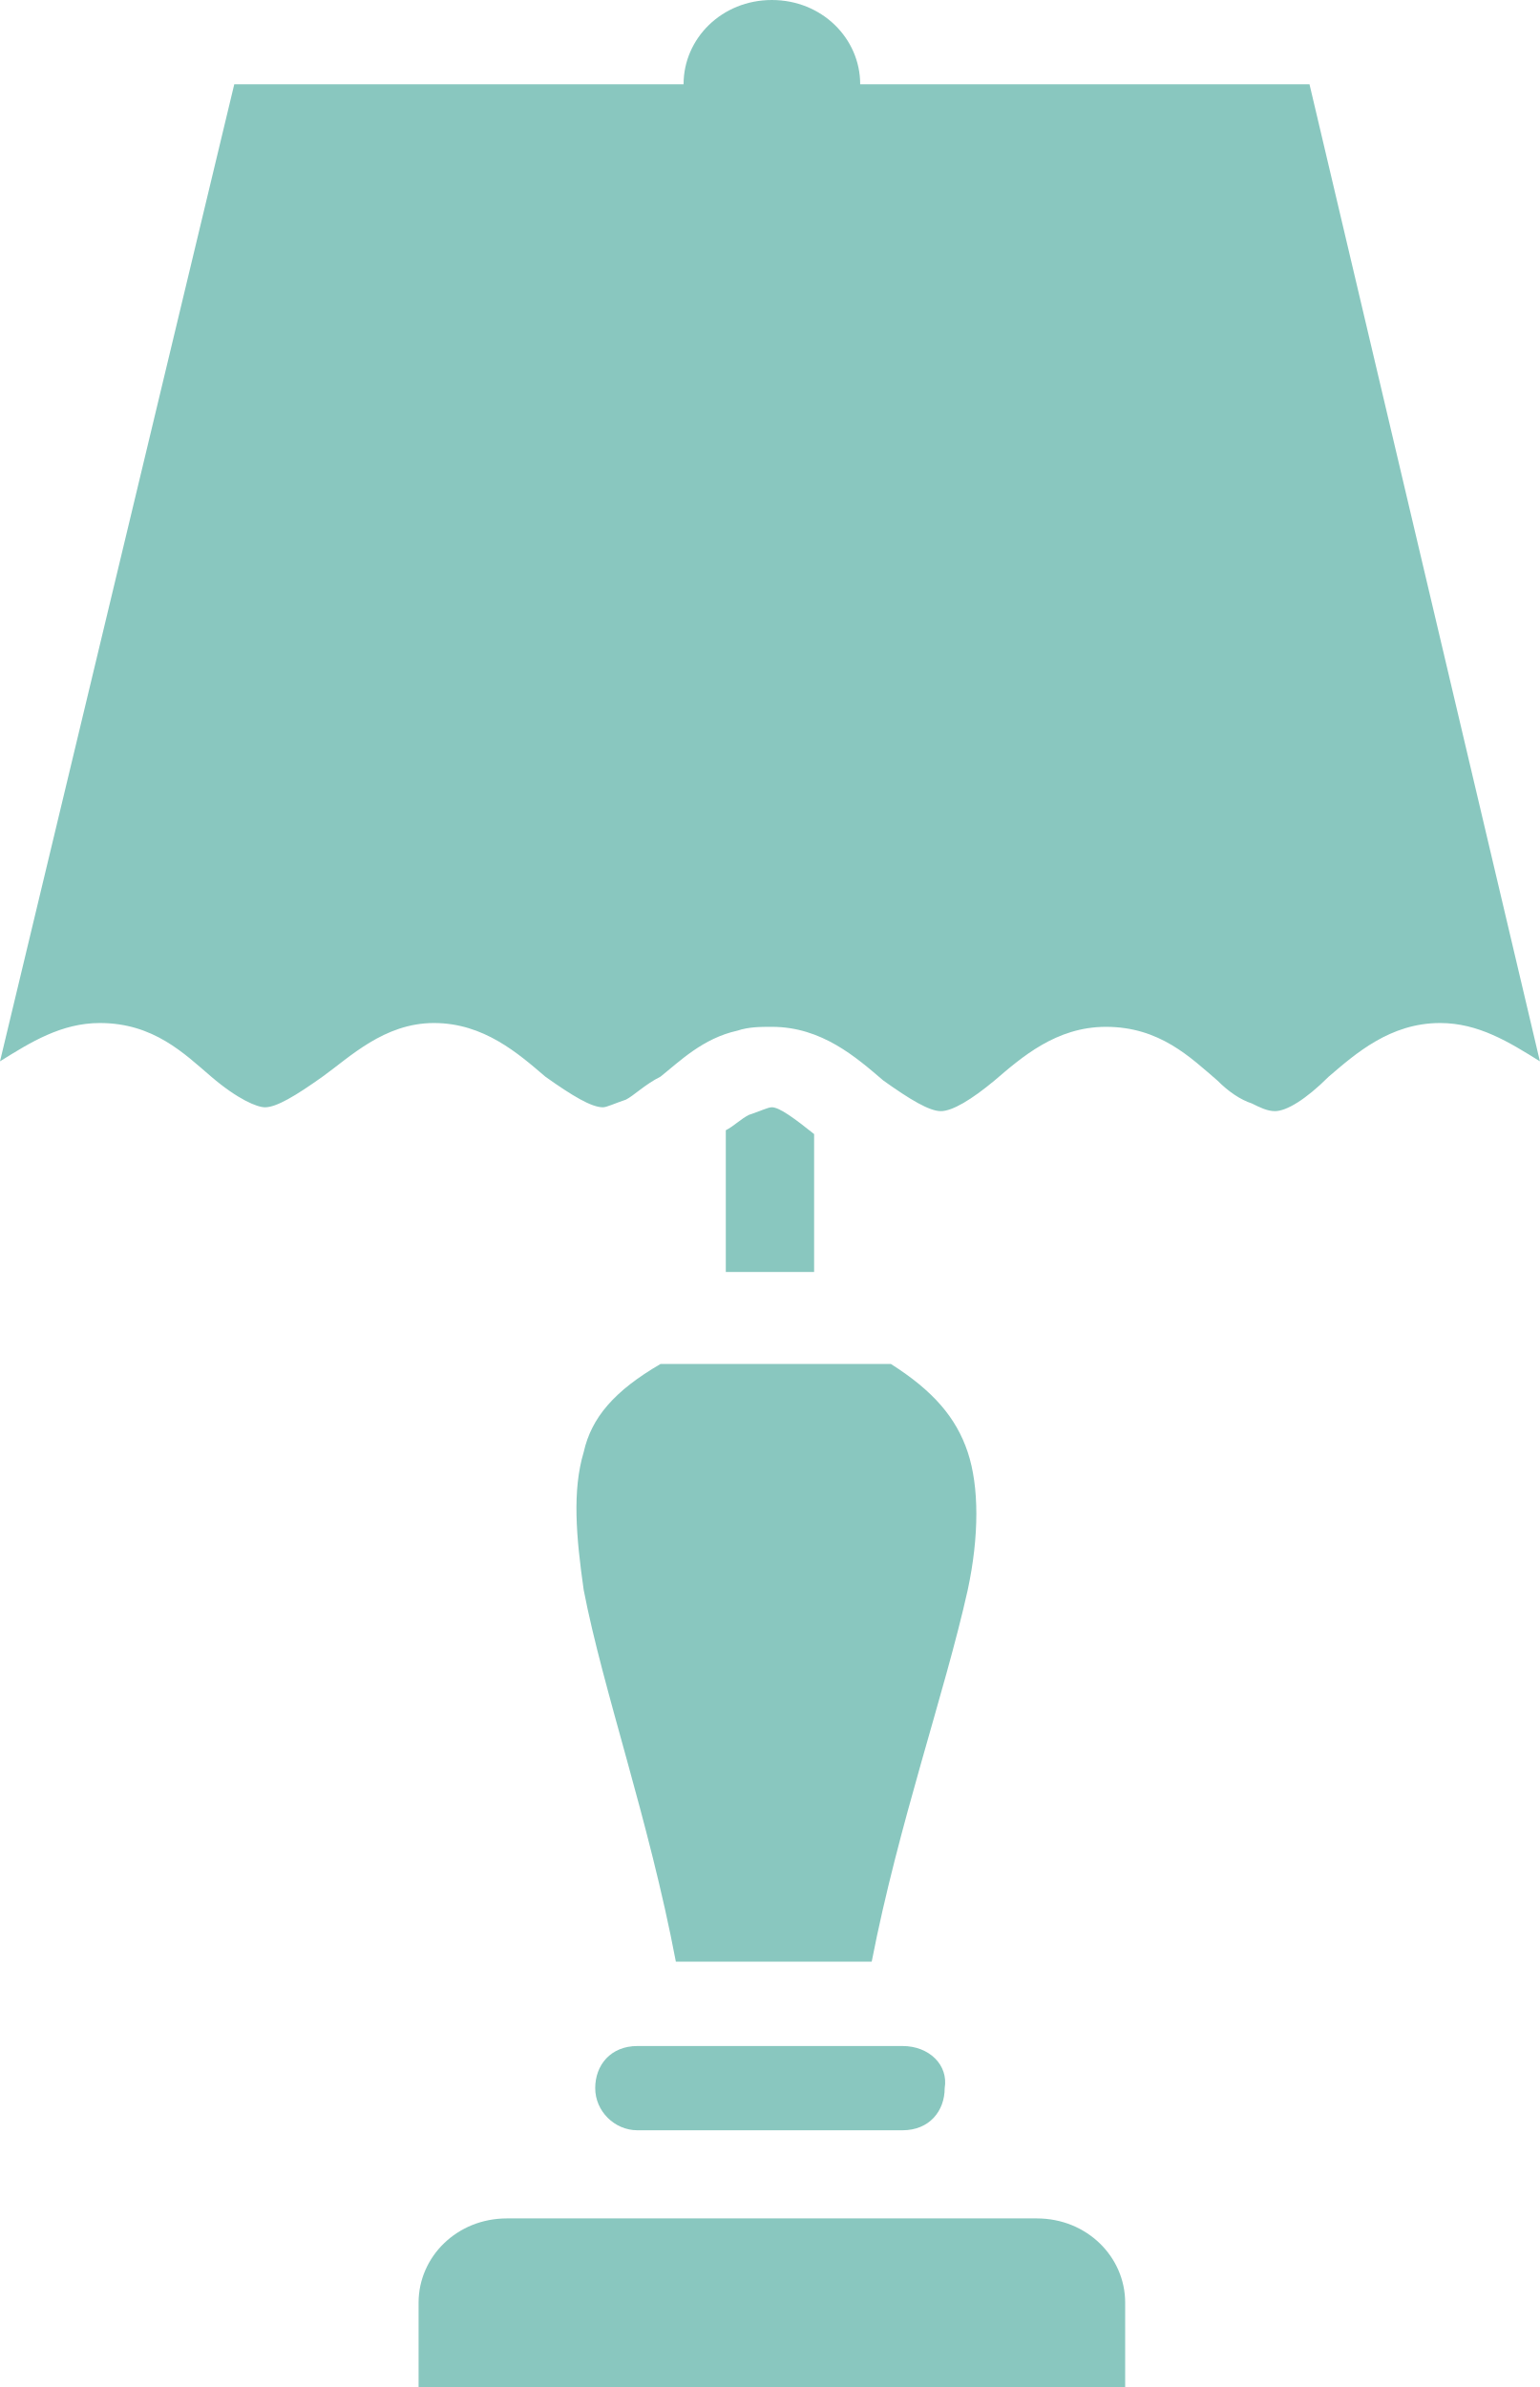
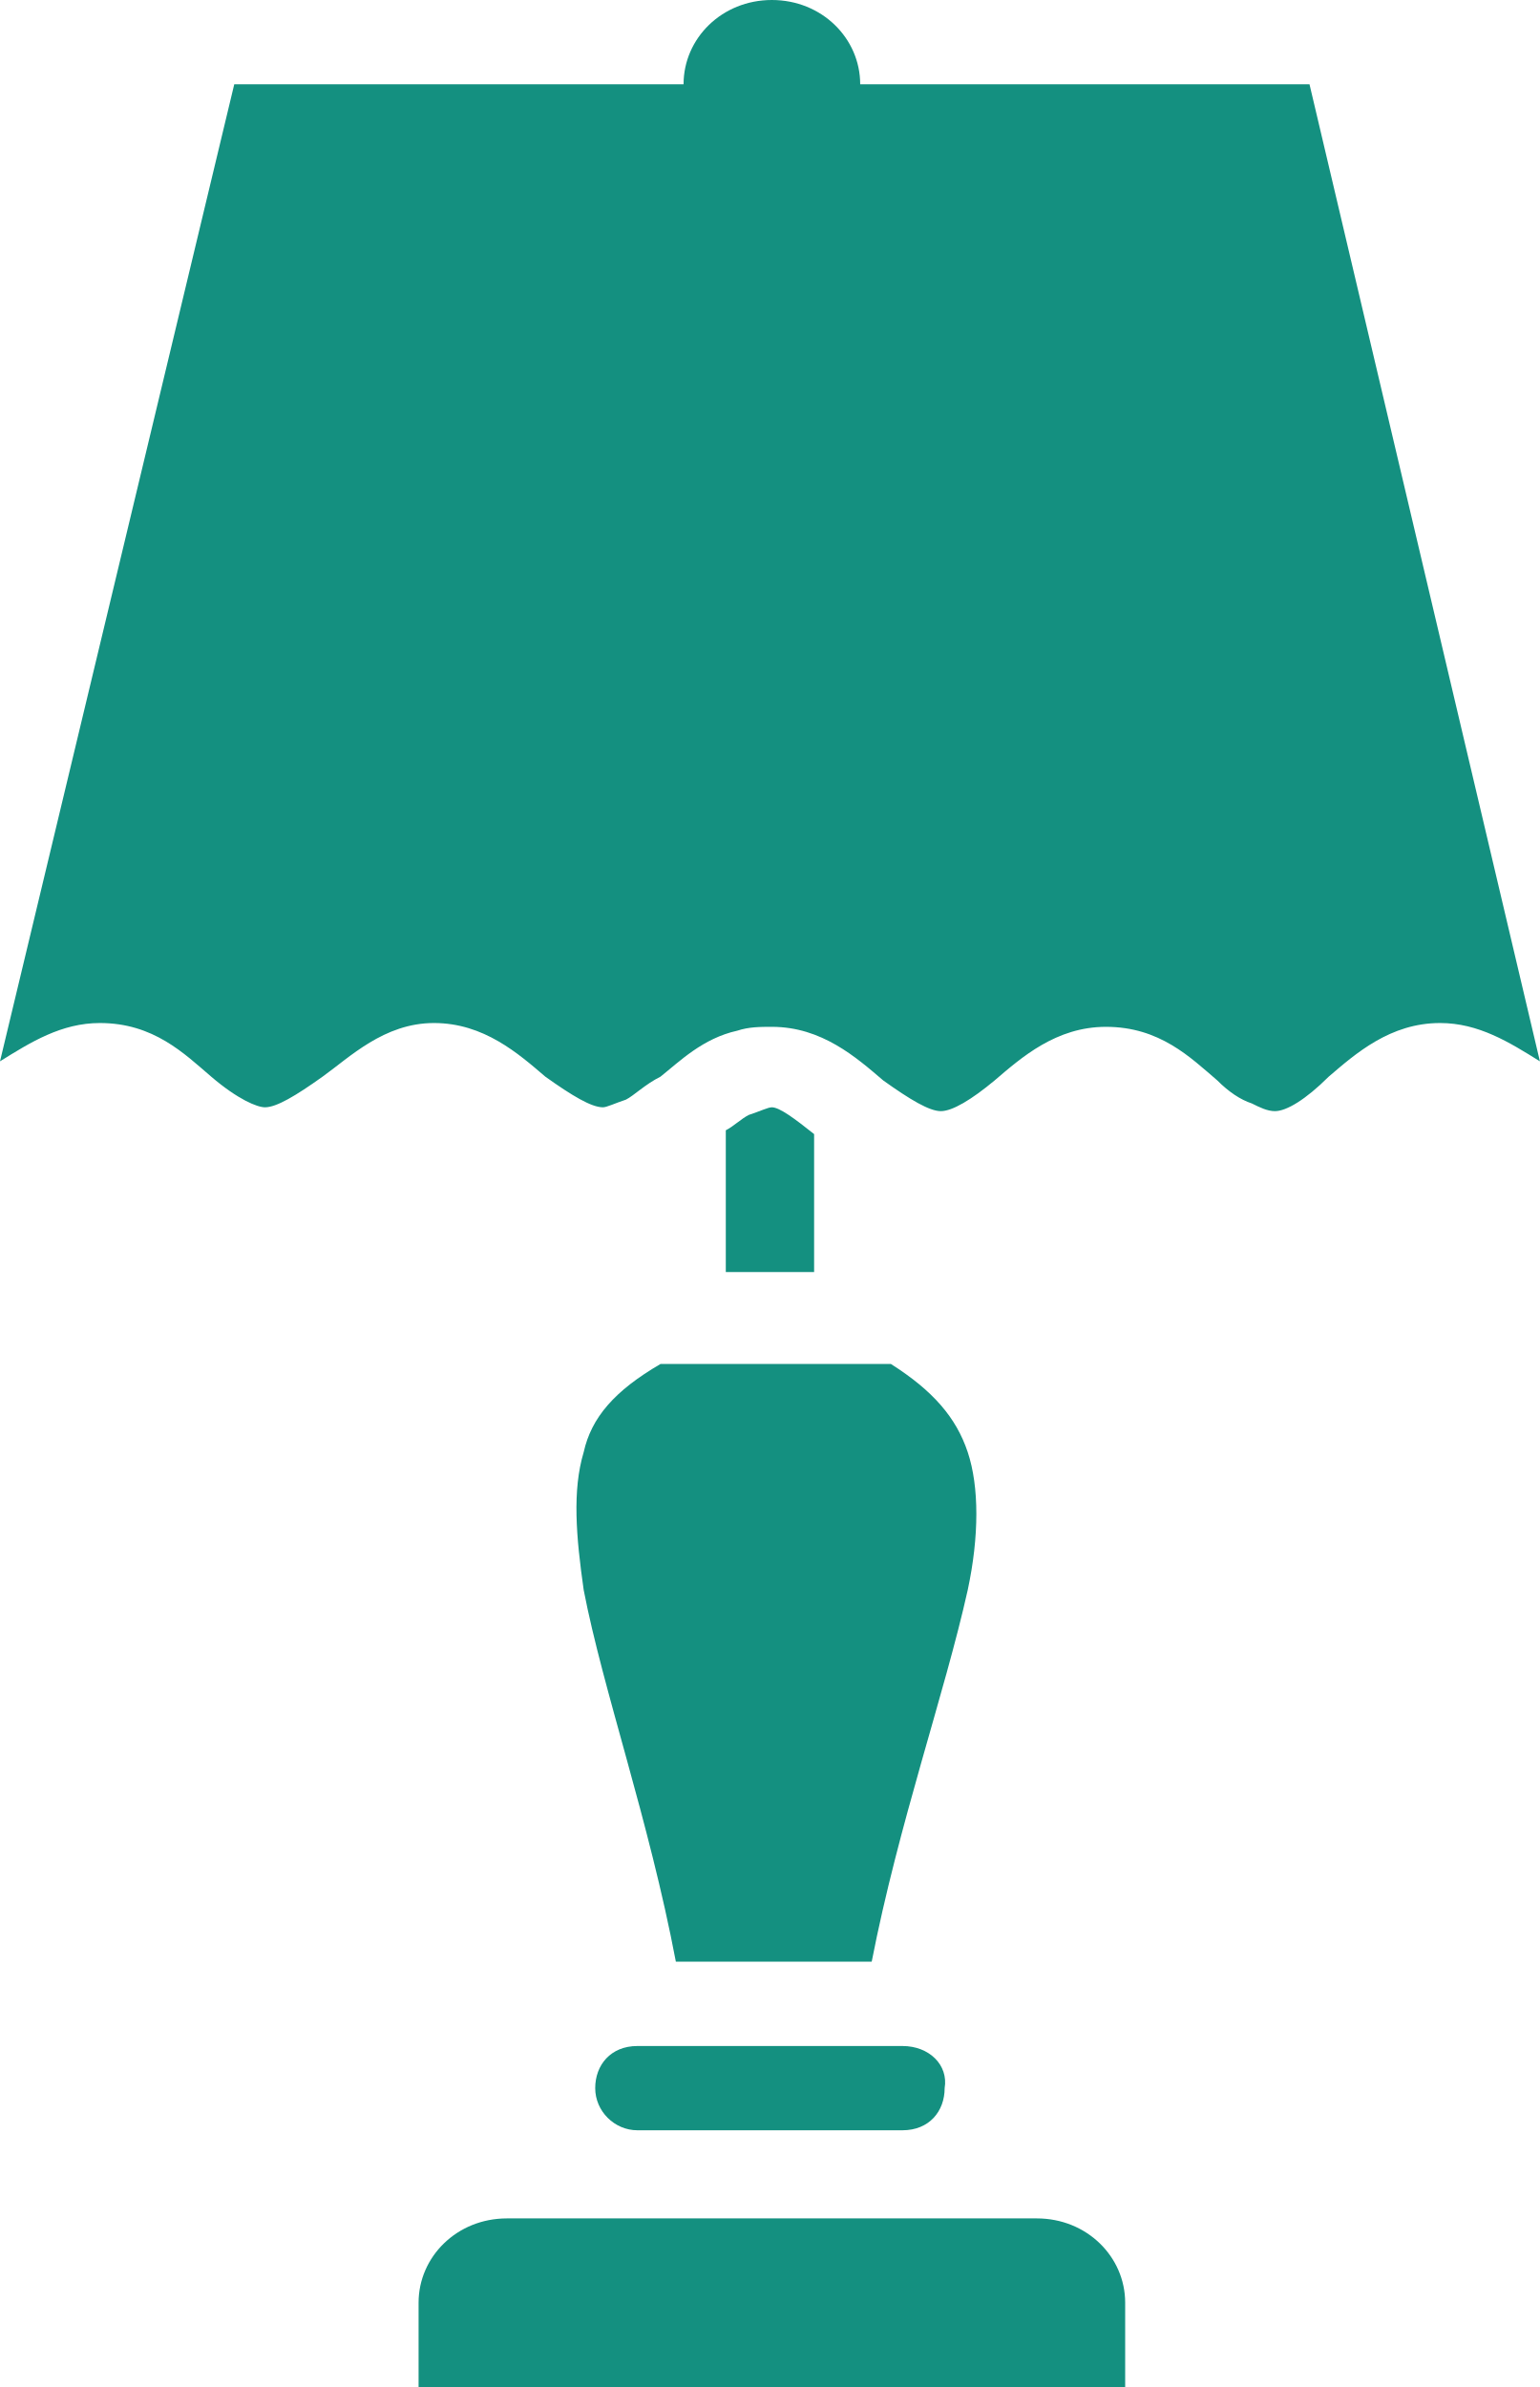
<svg xmlns="http://www.w3.org/2000/svg" width="40" height="62" viewBox="0 0 40 62" fill="none">
-   <g opacity="0.5">
-     <path d="M15.162 37.717C14.863 38.712 14.963 39.906 15.162 41.299C15.661 43.887 16.858 47.27 17.556 50.953H22.643C23.341 47.37 24.538 43.986 25.137 41.299C25.436 39.906 25.436 38.612 25.137 37.717C24.838 36.821 24.239 36.124 23.142 35.428H17.157C15.96 36.124 15.361 36.821 15.162 37.717Z" fill="#149080" />
-     <path d="M26.933 57.621H13.167C11.87 57.621 10.873 58.616 10.873 59.81V62H13.167H26.933H29.227V59.81C29.227 58.616 28.229 57.621 26.933 57.621Z" fill="#149080" />
-     <path d="M34.015 2.189H22.344C22.344 0.995 21.347 0 20.05 0C18.753 0 17.756 0.995 17.756 2.189H6.085L0 27.567C0.798 27.069 1.596 26.572 2.594 26.572C3.99 26.572 4.788 27.368 5.486 27.965C6.185 28.562 6.683 28.761 6.883 28.761C7.182 28.761 7.681 28.462 8.379 27.965C9.077 27.467 9.975 26.572 11.272 26.572C12.569 26.572 13.466 27.368 14.165 27.965C14.863 28.462 15.362 28.761 15.661 28.761C15.761 28.761 15.96 28.662 16.259 28.562C16.459 28.462 16.758 28.164 17.157 27.965C17.656 27.567 18.254 26.97 19.152 26.771C19.451 26.671 19.751 26.671 20.05 26.671C21.347 26.671 22.244 27.467 22.943 28.064C23.641 28.562 24.14 28.861 24.439 28.861C24.738 28.861 25.237 28.562 25.835 28.064C26.534 27.467 27.431 26.671 28.728 26.671C30.125 26.671 30.923 27.467 31.621 28.064C31.92 28.363 32.219 28.562 32.519 28.662C32.718 28.761 32.918 28.861 33.117 28.861C33.416 28.861 33.915 28.562 34.514 27.965C35.212 27.368 36.11 26.572 37.407 26.572C38.404 26.572 39.202 27.069 40 27.567L34.015 2.189Z" fill="#149080" />
-     <path d="M23.442 53.143H16.559C15.86 53.143 15.461 53.64 15.461 54.237C15.461 54.834 15.96 55.332 16.559 55.332H23.442C24.14 55.332 24.539 54.834 24.539 54.237C24.639 53.64 24.14 53.143 23.442 53.143Z" fill="#149080" />
-     <path d="M20.05 28.76C19.95 28.76 19.751 28.859 19.451 28.959C19.252 29.058 19.052 29.257 18.853 29.357V33.039H21.147V29.456C20.648 29.058 20.249 28.76 20.05 28.76Z" fill="#149080" />
-   </g>
+   <path d="M15.162 37.717C14.863 38.712 14.963 39.907 15.162 41.3C15.661 43.887 16.858 47.271 17.556 50.953H22.643C23.342 47.371 24.539 43.987 25.137 41.3C25.436 39.907 25.436 38.613 25.137 37.717C24.838 36.822 24.239 36.125 23.142 35.428H17.157C15.96 36.125 15.361 36.822 15.162 37.717Z" fill="#149080" />
+   <path d="M26.933 57.621H13.167C11.87 57.621 10.873 58.616 10.873 59.811V62H13.167H26.933H29.227V59.811C29.227 58.616 28.23 57.621 26.933 57.621Z" fill="#149080" />
+   <path d="M34.015 2.189H22.344C22.344 0.995 21.347 0 20.05 0C18.753 0 17.756 0.995 17.756 2.189H6.085L0 27.567C0.798 27.069 1.596 26.572 2.594 26.572C3.99 26.572 4.788 27.368 5.486 27.965C6.185 28.562 6.683 28.761 6.883 28.761C7.182 28.761 7.681 28.463 8.379 27.965C9.077 27.467 9.975 26.572 11.272 26.572C12.569 26.572 13.466 27.368 14.165 27.965C14.863 28.463 15.362 28.761 15.661 28.761C15.761 28.761 15.96 28.662 16.259 28.562C16.459 28.463 16.758 28.164 17.157 27.965C17.656 27.567 18.254 26.97 19.152 26.771C19.451 26.671 19.751 26.671 20.05 26.671C21.347 26.671 22.244 27.467 22.943 28.064C23.641 28.562 24.14 28.861 24.439 28.861C24.738 28.861 25.237 28.562 25.835 28.064C26.534 27.467 27.431 26.671 28.728 26.671C30.125 26.671 30.923 27.467 31.621 28.064C31.92 28.363 32.219 28.562 32.519 28.662C32.718 28.761 32.918 28.861 33.117 28.861C33.416 28.861 33.915 28.562 34.514 27.965C35.212 27.368 36.11 26.572 37.407 26.572C38.404 26.572 39.202 27.069 40 27.567L34.015 2.189Z" fill="#149080" />
+   <path d="M23.441 53.143H16.558C15.86 53.143 15.461 53.64 15.461 54.237C15.461 54.835 15.96 55.332 16.558 55.332H23.441C24.14 55.332 24.538 54.835 24.538 54.237C24.638 53.64 24.14 53.143 23.441 53.143Z" fill="#149080" />
+   <path d="M20.05 28.761C19.95 28.761 19.751 28.86 19.451 28.959C19.252 29.059 19.052 29.258 18.853 29.358V33.04H21.147V29.457C20.648 29.059 20.249 28.761 20.05 28.761Z" fill="#149080" />
</svg>
